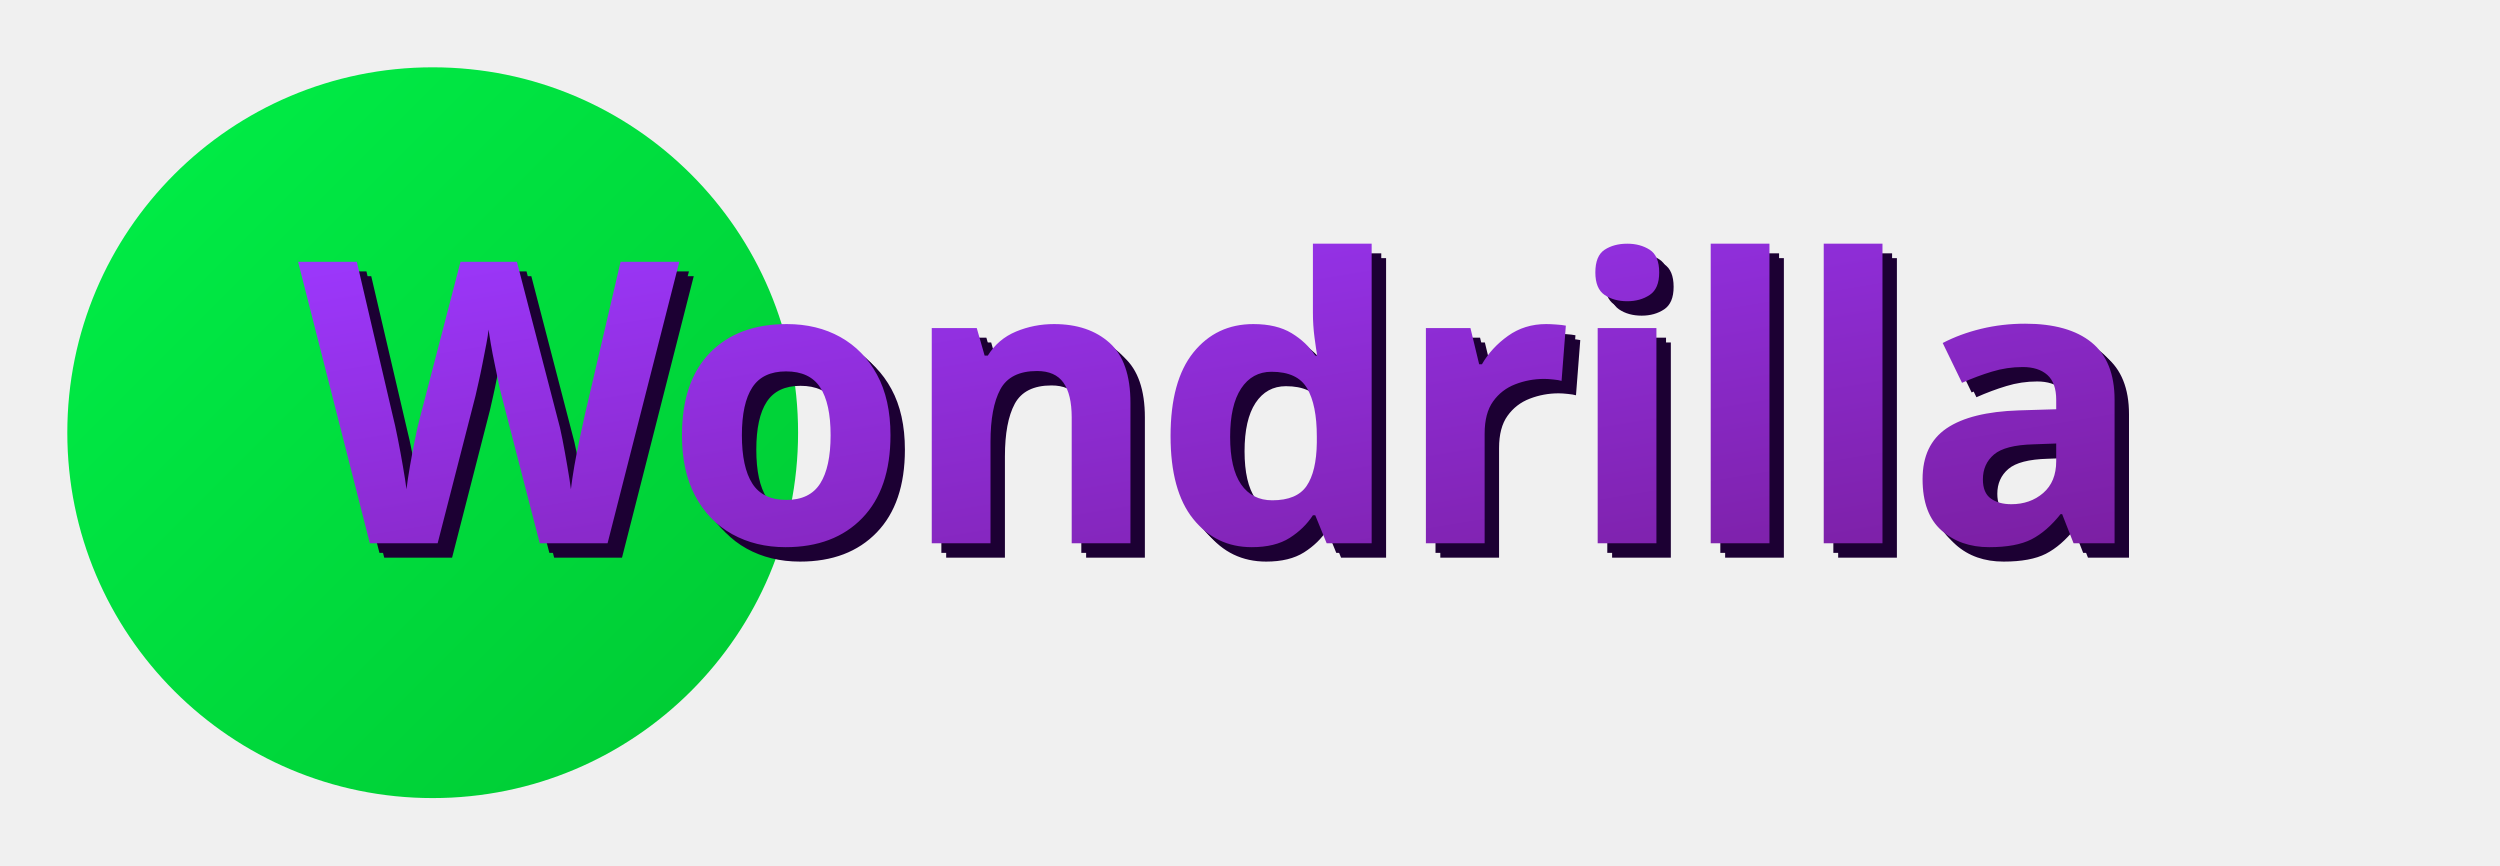
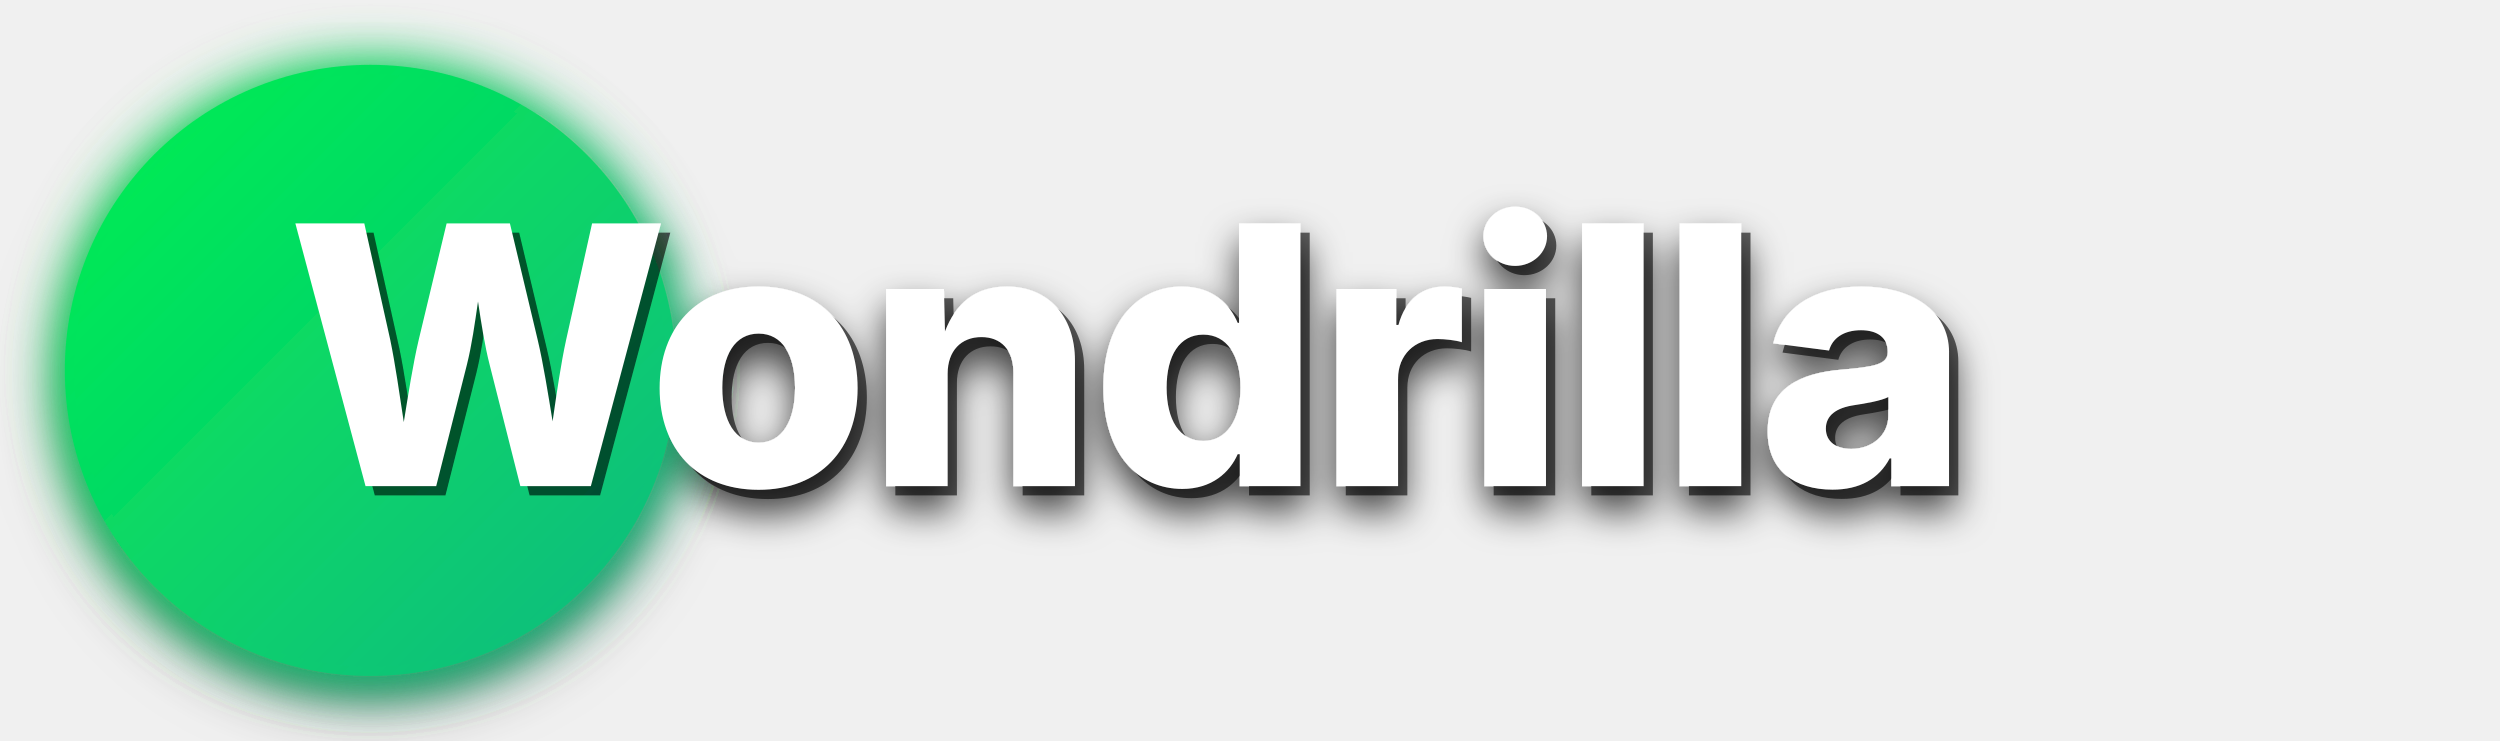
- <svg xmlns="http://www.w3.org/2000/svg" viewBox="0 0 520 180" width="520" height="180">
+ <svg xmlns="http://www.w3.org/2000/svg" viewBox="0 0 540 160" width="540" height="160">
  <defs>
-     <linearGradient id="greenCircleGrad" x1="0%" y1="0%" x2="100%" y2="100%">
-       <stop offset="0%" stop-color="#00F048" />
-       <stop offset="100%" stop-color="#00C832" />
+     <linearGradient id="neonGreenGrad" x1="0%" y1="0%" x2="100%" y2="100%">
+       <stop offset="0%" stop-color="#00F050" />
+       <stop offset="100%" stop-color="#10B981" />
    </linearGradient>
-     <linearGradient id="purpleTextGrad" x1="0%" y1="0%" x2="100%" y2="100%">
-       <stop offset="0%" stop-color="#9D38FF" />
-       <stop offset="100%" stop-color="#7B1FA2" />
-     </linearGradient>
-     <filter id="brandGlow" x="-20%" y="-20%" width="140%" height="140%">
-       <feDropShadow dx="3" dy="4" stdDeviation="3" flood-color="#110022" flood-opacity="0.6" />
+     <filter id="emeraldGlow" x="-30%" y="-30%" width="160%" height="160%">
+       <feGaussianBlur stdDeviation="6" result="blur" />
+       <feComposite in="SourceGraphic" in2="blur" operator="over" />
+     </filter>
+     <filter id="textDepth" x="-10%" y="-10%" width="130%" height="130%">
+       <feDropShadow dx="0" dy="4" stdDeviation="4" flood-color="#000000" flood-opacity="0.75" />
    </filter>
  </defs>
-   <g id="WondrillaLogoGroup">
-     <circle cx="90" cy="90" r="76" fill="url(#greenCircleGrad)" />
-     <text x="65" y="116" font-family="'Manrope', 'DM Sans', 'Trebuchet MS', 'Arial Black', sans-serif" font-size="82" font-weight="900" font-style="normal" letter-spacing="-1.5px" fill="#1c0033">Wondrilla</text>
-     <text x="64" y="115" font-family="'Manrope', 'DM Sans', 'Trebuchet MS', 'Arial Black', sans-serif" font-size="82" font-weight="900" font-style="normal" letter-spacing="-1.5px" fill="#1c0033">Wondrilla</text>
-     <text x="62" y="113" font-family="'Manrope', 'DM Sans', 'Trebuchet MS', 'Arial Black', sans-serif" font-size="82" font-weight="900" font-style="normal" letter-spacing="-1.5px" fill="url(#purpleTextGrad)">Wondrilla</text>
+   <g id="WondrillaBrandLogo" filter="url(#textDepth)">
+     <circle cx="80" cy="80" r="66" fill="url(#neonGreenGrad)" filter="url(#emeraldGlow)" />
+     <circle cx="80" cy="80" r="64" fill="url(#neonGreenGrad)" />
+     <text x="64" y="107" font-family="'Manrope', 'DM Sans', system-ui, -apple-system, sans-serif" font-size="78" font-weight="800" letter-spacing="-1px" fill="#000000" opacity="0.6">Wondrilla</text>
+     <text x="62" y="105" font-family="'Manrope', 'DM Sans', system-ui, -apple-system, sans-serif" font-size="78" font-weight="800" letter-spacing="-1px" fill="#FFFFFF">Wondrilla</text>
  </g>
</svg>
